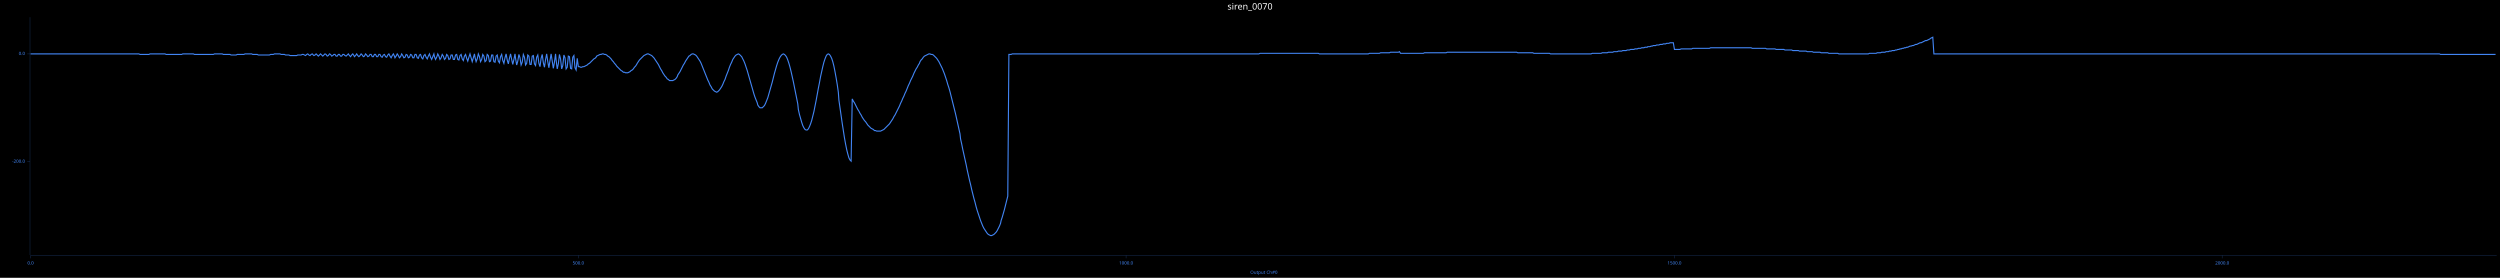
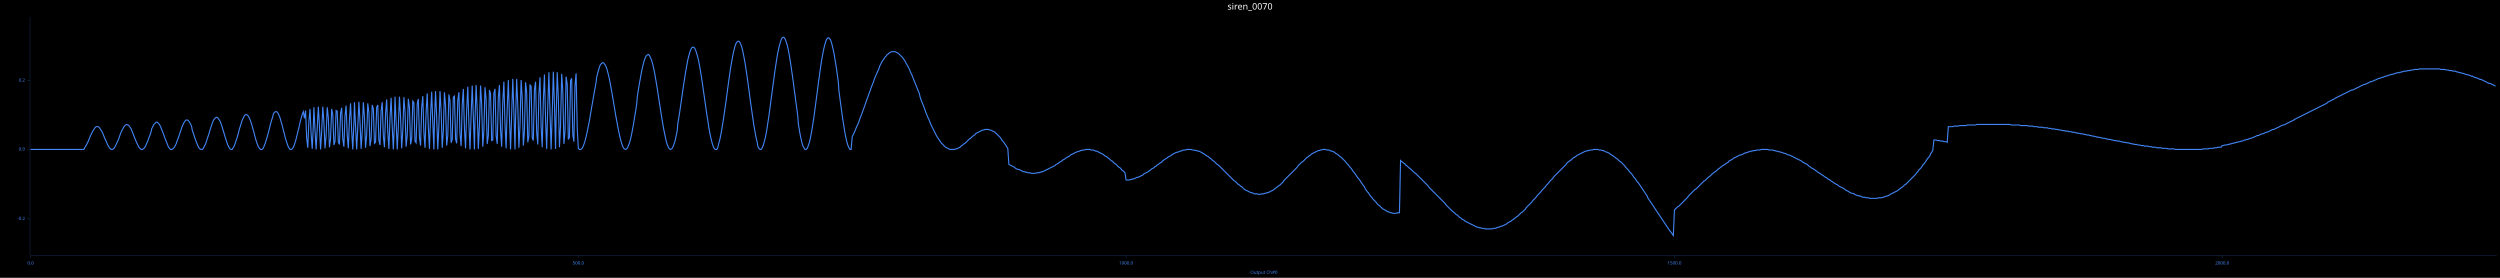
<svg xmlns="http://www.w3.org/2000/svg" width="4500" height="500" viewBox="0 0 4500 500">
  <rect x="0" y="0" width="4500" height="500" opacity="1" fill="#000000" stroke="none" />
  <text x="2250" y="5" dy="0.76em" text-anchor="middle" font-family="sans-serif" font-size="16.129" opacity="1" fill="#FFFFFF">
siren_0070
</text>
  <text x="2275" y="495" dy="-0.5ex" text-anchor="middle" font-family="sans-serif" font-size="8.065" opacity="1" fill="#4285F4">
Output Ch#0
</text>
  <polyline fill="none" opacity="0.3" stroke="#4285F4" stroke-width="1" points="54,31 54,459 " />
-   <text x="45" y="291" dy="0.5ex" text-anchor="end" font-family="sans-serif" font-size="8.065" opacity="1" fill="#4285F4">
- -200.0
+   <text x="45" y="394" dy="0.5ex" text-anchor="end" font-family="sans-serif" font-size="8.065" opacity="1" fill="#4285F4">
+ -0.2
</text>
-   <polyline fill="none" opacity="0.3" stroke="#4285F4" stroke-width="1" points="49,291 54,291 " />
-   <text x="45" y="97" dy="0.5ex" text-anchor="end" font-family="sans-serif" font-size="8.065" opacity="1" fill="#4285F4">
+   <polyline fill="none" opacity="0.3" stroke="#4285F4" stroke-width="1" points="49,394 54,394 " />
+   <text x="45" y="269" dy="0.5ex" text-anchor="end" font-family="sans-serif" font-size="8.065" opacity="1" fill="#4285F4">
0.0
</text>
-   <polyline fill="none" opacity="0.3" stroke="#4285F4" stroke-width="1" points="49,97 54,97 " />
+   <polyline fill="none" opacity="0.3" stroke="#4285F4" stroke-width="1" points="49,269 54,269 " />
+   <text x="45" y="145" dy="0.5ex" text-anchor="end" font-family="sans-serif" font-size="8.065" opacity="1" fill="#4285F4">
+ 0.2
+ </text>
+   <polyline fill="none" opacity="0.3" stroke="#4285F4" stroke-width="1" points="49,145 54,145 " />
  <polyline fill="none" opacity="0.3" stroke="#4285F4" stroke-width="1" points="55,460 4494,460 " />
  <text x="55" y="470" dy="0.76em" text-anchor="middle" font-family="sans-serif" font-size="8.065" opacity="1" fill="#4285F4">
0.0
</text>
  <polyline fill="none" opacity="0.3" stroke="#4285F4" stroke-width="1" points="55,460 55,465 " />
  <text x="1041" y="470" dy="0.76em" text-anchor="middle" font-family="sans-serif" font-size="8.065" opacity="1" fill="#4285F4">
500.0
</text>
  <polyline fill="none" opacity="0.3" stroke="#4285F4" stroke-width="1" points="1041,460 1041,465 " />
  <text x="2027" y="470" dy="0.76em" text-anchor="middle" font-family="sans-serif" font-size="8.065" opacity="1" fill="#4285F4">
1000.0
</text>
  <polyline fill="none" opacity="0.3" stroke="#4285F4" stroke-width="1" points="2027,460 2027,465 " />
  <text x="3014" y="470" dy="0.76em" text-anchor="middle" font-family="sans-serif" font-size="8.065" opacity="1" fill="#4285F4">
1500.0
</text>
  <polyline fill="none" opacity="0.3" stroke="#4285F4" stroke-width="1" points="3014,460 3014,465 " />
  <text x="4000" y="470" dy="0.76em" text-anchor="middle" font-family="sans-serif" font-size="8.065" opacity="1" fill="#4285F4">
2000.0
</text>
  <polyline fill="none" opacity="0.3" stroke="#4285F4" stroke-width="1" points="4000,460 4000,465 " />
-   <polyline fill="none" opacity="1" stroke="#4285F4" stroke-width="2" points="55,97 56,97 58,97 60,97 62,97 64,97 66,97 68,97 70,97 72,97 74,97 76,97 78,97 80,97 82,97 84,97 86,97 88,97 90,97 92,97 94,97 96,97 98,97 100,97 102,97 104,97 106,97 108,97 110,97 112,97 114,97 116,97 118,97 120,97 122,97 124,97 126,97 127,97 129,97 131,97 133,97 135,97 137,97 139,97 141,97 143,97 145,97 147,97 149,97 151,97 153,97 155,97 157,97 159,97 161,97 163,97 165,97 167,97 169,97 171,97 173,97 175,97 177,97 179,97 181,97 183,97 185,97 187,97 189,97 191,97 193,97 195,97 197,97 199,97 200,97 202,97 204,97 206,97 208,97 210,97 212,97 214,97 216,97 218,97 220,97 222,97 224,97 226,97 228,97 230,97 232,97 234,97 236,97 238,97 240,97 242,97 244,97 246,97 248,97 250,97 252,98 254,98 256,98 258,98 260,98 262,98 264,98 266,98 268,98 270,97 272,97 273,97 275,97 277,97 279,97 281,97 283,97 285,97 287,97 289,97 291,97 293,97 295,97 297,97 299,98 301,98 303,98 305,98 307,98 309,98 311,98 313,98 315,98 317,98 319,98 321,98 323,98 325,98 327,98 329,97 331,97 333,97 335,97 337,97 339,97 341,97 343,97 345,97 346,97 348,97 350,98 352,98 354,98 356,98 358,98 360,98 362,98 364,98 366,98 368,98 370,98 372,98 374,98 376,98 378,98 380,98 382,98 384,98 386,97 388,97 390,97 392,97 394,97 396,97 398,97 400,97 402,98 404,98 406,98 408,98 410,98 412,98 414,98 416,99 418,99 419,99 421,99 423,99 425,99 427,98 429,98 431,98 433,98 435,98 437,98 439,98 441,97 443,97 445,97 447,97 449,97 451,97 453,97 455,98 457,98 459,98 461,98 463,98 465,99 467,99 469,99 471,99 473,99 475,99 477,99 479,99 481,99 483,99 485,99 487,98 489,98 491,98 492,98 494,97 496,97 498,97 500,97 502,97 504,97 506,98 508,98 510,98 512,98 514,99 516,99 518,99 520,99 522,100 524,100 526,100 528,100 530,100 532,100 534,100 536,99 538,99 540,99 542,99 544,98 546,98 548,99 550,100 552,98 554,97 556,99 558,100 560,98 562,97 564,99 565,100 567,99 569,97 571,99 573,101 575,99 577,97 579,99 581,101 583,99 585,97 587,98 589,101 591,100 593,97 595,98 597,101 599,100 601,98 603,98 605,101 607,101 609,98 611,98 613,101 615,101 617,98 619,98 621,100 623,101 625,99 627,97 629,100 631,102 633,99 635,97 637,100 638,102 640,100 642,97 644,100 646,102 648,100 650,97 652,99 654,102 656,101 658,97 660,99 662,102 664,101 666,98 668,98 670,102 672,102 674,98 676,98 678,102 680,102 682,98 684,98 686,102 688,103 690,99 692,98 694,102 696,103 698,99 700,97 702,101 704,104 706,100 708,97 710,101 711,104 713,101 715,97 717,100 719,104 721,102 723,97 725,100 727,104 729,103 731,98 733,99 735,104 737,103 739,98 741,99 743,104 745,104 747,98 749,98 751,104 753,105 755,99 757,98 759,104 761,106 763,100 765,98 767,103 769,106 771,101 773,97 775,103 777,107 779,102 781,97 782,102 784,107 786,103 788,97 790,101 792,107 794,104 796,98 798,101 800,107 802,105 804,98 806,100 808,107 810,106 812,99 814,99 816,107 818,107 820,99 822,98 824,107 826,108 828,100 830,98 832,106 834,109 836,101 838,98 840,105 842,110 844,103 846,97 848,104 850,111 852,104 854,97 855,103 857,111 859,106 861,97 863,102 865,111 867,107 869,98 871,101 873,111 875,109 877,98 879,100 881,111 883,110 885,99 887,99 889,111 891,112 893,101 895,99 897,110 899,113 901,102 903,98 905,109 907,114 909,104 911,97 913,108 915,115 917,105 919,97 921,107 923,116 925,107 927,97 928,105 930,117 932,110 934,98 936,104 938,117 940,112 942,98 944,103 946,117 948,114 950,99 952,101 954,116 956,116 958,101 960,100 962,115 964,118 966,103 968,99 970,114 972,120 974,105 976,98 978,113 980,121 982,107 984,97 986,111 988,122 990,109 992,97 994,110 996,123 998,112 1000,97 1001,108 1003,124 1005,115 1007,98 1009,106 1011,124 1013,118 1015,99 1017,104 1019,124 1021,121 1023,101 1025,102 1027,123 1029,124 1031,103 1033,100 1035,122 1037,126 1039,105 1041,120 1043,120 1045,121 1047,121 1049,120 1051,120 1053,119 1055,118 1057,117 1059,115 1061,114 1063,112 1065,110 1067,108 1069,106 1071,105 1073,103 1074,101 1076,100 1078,99 1080,98 1082,98 1084,97 1086,97 1088,98 1090,98 1092,99 1094,101 1096,102 1098,104 1100,106 1102,109 1104,111 1106,114 1108,116 1110,119 1112,121 1114,123 1116,125 1118,127 1120,128 1122,130 1124,130 1126,131 1128,131 1130,131 1132,130 1134,129 1136,127 1138,126 1140,124 1142,121 1144,119 1146,116 1147,114 1149,111 1151,108 1153,106 1155,104 1157,102 1159,100 1161,99 1163,98 1165,97 1167,97 1169,98 1171,99 1173,100 1175,102 1177,104 1179,107 1181,110 1183,113 1185,116 1187,120 1189,124 1191,127 1193,131 1195,134 1197,137 1199,139 1201,142 1203,143 1205,145 1207,145 1209,145 1211,145 1213,144 1215,143 1217,141 1219,138 1220,135 1222,132 1224,129 1226,125 1228,121 1230,117 1232,114 1234,110 1236,107 1238,104 1240,101 1242,100 1244,98 1246,97 1248,97 1250,98 1252,99 1254,101 1256,104 1258,107 1260,110 1262,114 1264,119 1266,124 1268,129 1270,134 1272,139 1274,144 1276,148 1278,153 1280,156 1282,160 1284,162 1286,164 1288,165 1290,166 1292,165 1293,164 1295,162 1297,159 1299,156 1301,152 1303,147 1305,143 1307,137 1309,132 1311,127 1313,121 1315,116 1317,112 1319,107 1321,104 1323,101 1325,99 1327,98 1329,97 1331,98 1333,100 1335,102 1337,106 1339,110 1341,115 1343,121 1345,127 1347,134 1349,141 1351,148 1353,155 1355,162 1357,169 1359,175 1361,180 1363,185 1364,189 1366,192 1368,194 1370,194 1372,194 1374,192 1376,190 1378,186 1380,181 1382,176 1384,169 1386,162 1388,155 1390,148 1392,140 1394,132 1396,125 1398,118 1400,112 1402,107 1404,103 1406,100 1408,98 1410,97 1412,98 1414,100 1416,103 1418,108 1420,114 1422,121 1424,129 1426,138 1428,147 1430,157 1432,167 1434,177 1436,187 1437,197 1439,206 1441,213 1443,220 1445,226 1447,230 1449,233 1451,234 1453,234 1455,232 1457,228 1459,223 1461,217 1463,209 1465,201 1467,191 1469,181 1471,170 1473,159 1475,149 1477,138 1479,129 1481,120 1483,112 1485,106 1487,101 1489,98 1491,97 1493,98 1495,101 1497,105 1499,111 1501,119 1503,129 1505,140 1507,152 1509,166 1510,180 1512,194 1514,208 1516,222 1518,235 1520,248 1522,259 1524,269 1526,277 1528,284 1530,288 1532,290 1534,178 1536,182 1538,185 1540,189 1542,193 1544,197 1546,200 1548,204 1550,207 1552,211 1554,214 1556,217 1558,219 1560,222 1562,225 1564,227 1566,229 1568,231 1570,232 1572,233 1574,235 1576,235 1578,236 1580,236 1582,236 1583,236 1585,236 1587,235 1589,234 1591,233 1593,231 1595,229 1597,227 1599,225 1601,223 1603,220 1605,217 1607,214 1609,210 1611,207 1613,203 1615,199 1617,195 1619,191 1621,186 1623,182 1625,177 1627,173 1629,168 1631,164 1633,159 1635,154 1637,150 1639,145 1641,141 1643,137 1645,132 1647,128 1649,124 1651,121 1653,117 1655,114 1656,111 1658,108 1660,106 1662,103 1664,101 1666,100 1668,99 1670,98 1672,97 1674,97 1676,98 1678,98 1680,99 1682,101 1684,103 1686,105 1688,108 1690,111 1692,115 1694,119 1696,123 1698,128 1700,133 1702,139 1704,145 1706,152 1708,158 1710,165 1712,173 1714,181 1716,189 1718,197 1720,205 1722,214 1724,223 1726,232 1728,241 1729,250 1731,259 1733,269 1735,278 1737,287 1739,296 1741,306 1743,315 1745,324 1747,332 1749,341 1751,349 1753,357 1755,364 1757,372 1759,379 1761,385 1763,391 1765,397 1767,402 1769,407 1771,411 1773,414 1775,417 1777,420 1779,422 1781,423 1783,424 1785,424 1787,423 1789,422 1791,420 1793,418 1795,415 1797,411 1799,407 1801,402 1802,397 1804,391 1806,384 1808,377 1810,369 1812,361 1814,353 1816,98 1818,98 1820,98 1822,97 1824,97 1826,97 1828,97 1830,97 1832,97 1834,97 1836,97 1838,97 1840,97 1842,97 1844,97 1846,97 1848,97 1850,97 1852,97 1854,97 1856,97 1858,97 1860,97 1862,97 1864,97 1866,97 1868,97 1870,97 1872,97 1874,97 1875,97 1877,97 1879,97 1881,97 1883,97 1885,97 1887,97 1889,97 1891,97 1893,97 1895,97 1897,97 1899,97 1901,97 1903,97 1905,97 1907,97 1909,97 1911,97 1913,97 1915,97 1917,97 1919,97 1921,97 1923,97 1925,97 1927,97 1929,97 1931,97 1933,97 1935,97 1937,97 1939,97 1941,97 1943,97 1945,97 1947,97 1948,97 1950,97 1952,97 1954,97 1956,97 1958,97 1960,97 1962,97 1964,97 1966,97 1968,97 1970,97 1972,97 1974,97 1976,97 1978,97 1980,97 1982,97 1984,97 1986,97 1988,97 1990,97 1992,97 1994,97 1996,97 1998,97 2000,97 2002,97 2004,97 2006,97 2008,97 2010,97 2012,97 2014,97 2016,97 2018,97 2019,97 2021,97 2023,97 2025,97 2027,97 2029,97 2031,97 2033,97 2035,97 2037,97 2039,97 2041,97 2043,97 2045,97 2047,97 2049,97 2051,97 2053,97 2055,97 2057,97 2059,97 2061,97 2063,97 2065,97 2067,97 2069,97 2071,97 2073,97 2075,97 2077,97 2079,97 2081,97 2083,97 2085,97 2087,97 2089,97 2091,97 2092,97 2094,97 2096,97 2098,97 2100,97 2102,97 2104,97 2106,97 2108,97 2110,97 2112,97 2114,97 2116,97 2118,97 2120,97 2122,97 2124,97 2126,97 2128,97 2130,97 2132,97 2134,97 2136,97 2138,97 2140,97 2142,97 2144,97 2146,97 2148,97 2150,97 2152,97 2154,97 2156,97 2158,97 2160,97 2162,97 2164,97 2165,97 2167,97 2169,97 2171,97 2173,97 2175,97 2177,97 2179,97 2181,97 2183,97 2185,97 2187,97 2189,97 2191,97 2193,97 2195,97 2197,97 2199,97 2201,97 2203,97 2205,97 2207,97 2209,97 2211,97 2213,97 2215,97 2217,97 2219,97 2221,97 2223,97 2225,97 2227,97 2229,97 2231,97 2233,97 2235,97 2237,97 2238,97 2240,97 2242,97 2244,97 2246,97 2248,97 2250,97 2252,97 2254,97 2256,97 2258,97 2260,97 2262,97 2264,97 2266,97 2268,96 2270,96 2272,96 2274,96 2276,96 2278,96 2280,96 2282,96 2284,96 2286,96 2288,96 2290,96 2292,96 2294,96 2296,96 2298,96 2300,96 2302,96 2304,96 2306,96 2308,96 2310,96 2311,96 2313,96 2315,96 2317,96 2319,96 2321,96 2323,96 2325,96 2327,96 2329,96 2331,96 2333,96 2335,96 2337,96 2339,96 2341,96 2343,96 2345,96 2347,96 2349,96 2351,96 2353,96 2355,96 2357,96 2359,96 2361,96 2363,96 2365,96 2367,96 2369,96 2371,96 2373,96 2375,97 2377,97 2379,97 2381,97 2383,97 2384,97 2386,97 2388,97 2390,97 2392,97 2394,97 2396,97 2398,97 2400,97 2402,97 2404,97 2406,97 2408,97 2410,97 2412,97 2414,97 2416,97 2418,97 2420,97 2422,97 2424,97 2426,97 2428,97 2430,97 2432,97 2434,97 2436,97 2438,97 2440,97 2442,97 2444,97 2446,97 2448,97 2450,97 2452,97 2454,97 2456,97 2457,97 2459,97 2461,97 2463,97 2465,96 2467,96 2469,96 2471,96 2473,96 2475,96 2477,96 2479,96 2481,96 2483,96 2485,95 2487,95 2489,95 2491,95 2493,95 2495,95 2497,95 2499,95 2501,95 2503,94 2505,94 2507,94 2509,94 2511,94 2513,94 2515,94 2517,94 2519,93 2521,96 2523,96 2525,96 2527,96 2529,96 2530,96 2532,96 2534,96 2536,96 2538,96 2540,96 2542,96 2544,96 2546,96 2548,96 2550,96 2552,96 2554,96 2556,96 2558,96 2560,96 2562,96 2564,95 2566,95 2568,95 2570,95 2572,95 2574,95 2576,95 2578,95 2580,95 2582,95 2584,95 2586,95 2588,95 2590,95 2592,95 2594,95 2596,95 2598,95 2600,95 2602,95 2603,95 2605,94 2607,94 2609,94 2611,94 2613,94 2615,94 2617,94 2619,94 2621,94 2623,94 2625,94 2627,94 2629,94 2631,94 2633,94 2635,94 2637,94 2639,94 2641,94 2643,94 2645,94 2647,94 2649,94 2651,94 2653,94 2655,94 2657,94 2659,94 2661,94 2663,94 2665,94 2667,94 2669,94 2671,94 2673,94 2674,94 2676,94 2678,94 2680,94 2682,94 2684,94 2686,94 2688,94 2690,94 2692,94 2694,94 2696,94 2698,94 2700,94 2702,94 2704,94 2706,94 2708,94 2710,94 2712,94 2714,94 2716,94 2718,94 2720,94 2722,94 2724,94 2726,94 2728,94 2730,94 2732,95 2734,95 2736,95 2738,95 2740,95 2742,95 2744,95 2746,95 2747,95 2749,95 2751,95 2753,95 2755,95 2757,95 2759,95 2761,96 2763,96 2765,96 2767,96 2769,96 2771,96 2773,96 2775,96 2777,96 2779,96 2781,96 2783,96 2785,96 2787,96 2789,96 2791,97 2793,97 2795,97 2797,97 2799,97 2801,97 2803,97 2805,97 2807,97 2809,97 2811,97 2813,97 2815,97 2817,97 2819,97 2820,97 2822,97 2824,97 2826,97 2828,97 2830,97 2832,97 2834,97 2836,97 2838,97 2840,97 2842,97 2844,97 2846,97 2848,97 2850,97 2852,97 2854,97 2856,97 2858,97 2860,97 2862,97 2864,97 2866,96 2868,96 2870,96 2872,96 2874,96 2876,96 2878,96 2880,96 2882,96 2884,95 2886,95 2888,95 2890,95 2892,95 2893,95 2895,94 2897,94 2899,94 2901,94 2903,94 2905,93 2907,93 2909,93 2911,93 2913,92 2915,92 2917,92 2919,92 2921,91 2923,91 2925,91 2927,91 2929,90 2931,90 2933,90 2935,89 2937,89 2939,89 2941,89 2943,88 2945,88 2947,88 2949,87 2951,87 2953,87 2955,86 2957,86 2959,86 2961,85 2963,85 2965,85 2966,84 2968,84 2970,84 2972,83 2974,83 2976,82 2978,82 2980,82 2982,81 2984,81 2986,81 2988,80 2990,80 2992,80 2994,79 2996,79 2998,79 3000,78 3002,78 3004,78 3006,77 3008,77 3010,77 3012,77 3014,89 3016,89 3018,89 3020,89 3022,89 3024,89 3026,88 3028,88 3030,88 3032,88 3034,88 3036,88 3038,88 3039,88 3041,88 3043,88 3045,88 3047,87 3049,87 3051,87 3053,87 3055,87 3057,87 3059,87 3061,87 3063,87 3065,87 3067,87 3069,87 3071,87 3073,87 3075,87 3077,87 3079,86 3081,86 3083,86 3085,86 3087,86 3089,86 3091,86 3093,86 3095,86 3097,86 3099,86 3101,86 3103,86 3105,86 3107,86 3109,86 3111,86 3112,86 3114,86 3116,86 3118,86 3120,86 3122,86 3124,86 3126,86 3128,86 3130,86 3132,86 3134,86 3136,86 3138,86 3140,86 3142,86 3144,86 3146,86 3148,86 3150,86 3152,86 3154,87 3156,87 3158,87 3160,87 3162,87 3164,87 3166,87 3168,87 3170,87 3172,87 3174,87 3176,87 3178,87 3180,88 3182,88 3184,88 3185,88 3187,88 3189,88 3191,88 3193,88 3195,88 3197,89 3199,89 3201,89 3203,89 3205,89 3207,89 3209,89 3211,89 3213,90 3215,90 3217,90 3219,90 3221,90 3223,90 3225,90 3227,91 3229,91 3231,91 3233,91 3235,91 3237,91 3239,92 3241,92 3243,92 3245,92 3247,92 3249,92 3251,92 3253,93 3255,93 3256,93 3258,93 3260,93 3262,93 3264,94 3266,94 3268,94 3270,94 3272,94 3274,94 3276,94 3278,95 3280,95 3282,95 3284,95 3286,95 3288,95 3290,95 3292,96 3294,96 3296,96 3298,96 3300,96 3302,96 3304,96 3306,96 3308,96 3310,97 3312,97 3314,97 3316,97 3318,97 3320,97 3322,97 3324,97 3326,97 3328,97 3329,97 3331,97 3333,97 3335,97 3337,97 3339,97 3341,97 3343,97 3345,97 3347,97 3349,97 3351,97 3353,97 3355,97 3357,97 3359,97 3361,97 3363,97 3365,96 3367,96 3369,96 3371,96 3373,96 3375,96 3377,96 3379,95 3381,95 3383,95 3385,95 3387,94 3389,94 3391,94 3393,94 3395,93 3397,93 3399,93 3401,92 3402,92 3404,92 3406,91 3408,91 3410,91 3412,90 3414,90 3416,89 3418,89 3420,88 3422,88 3424,87 3426,87 3428,86 3430,86 3432,85 3434,85 3436,84 3438,83 3440,83 3442,82 3444,82 3446,81 3448,80 3450,80 3452,79 3454,78 3456,77 3458,77 3460,76 3462,75 3464,74 3466,73 3468,73 3470,72 3472,71 3474,70 3475,69 3477,68 3479,67 3481,97 3483,97 3485,97 3487,97 3489,97 3491,97 3493,97 3495,97 3497,97 3499,97 3501,97 3503,97 3505,97 3507,97 3509,97 3511,97 3513,97 3515,97 3517,97 3519,97 3521,97 3523,97 3525,97 3527,97 3529,97 3531,97 3533,97 3535,97 3537,97 3539,97 3541,97 3543,97 3545,97 3547,97 3548,97 3550,97 3552,97 3554,97 3556,97 3558,97 3560,97 3562,97 3564,97 3566,97 3568,97 3570,97 3572,97 3574,97 3576,97 3578,97 3580,97 3582,97 3584,97 3586,97 3588,97 3590,97 3592,97 3594,97 3596,97 3598,97 3600,97 3602,97 3604,97 3606,97 3608,97 3610,97 3612,97 3614,97 3616,97 3618,97 3620,97 3621,97 3623,97 3625,97 3627,97 3629,97 3631,97 3633,97 3635,97 3637,97 3639,97 3641,97 3643,97 3645,97 3647,97 3649,97 3651,97 3653,97 3655,97 3657,97 3659,97 3661,97 3663,97 3665,97 3667,97 3669,97 3671,97 3673,97 3675,97 3677,97 3679,97 3681,97 3683,97 3685,97 3687,97 3689,97 3691,97 3693,97 3694,97 3696,97 3698,97 3700,97 3702,97 3704,97 3706,97 3708,97 3710,97 3712,97 3714,97 3716,97 3718,97 3720,97 3722,97 3724,97 3726,97 3728,97 3730,97 3732,97 3734,97 3736,97 3738,97 3740,97 3742,97 3744,97 3746,97 3748,97 3750,97 3752,97 3754,97 3756,97 3758,97 3760,97 3762,97 3764,97 3766,97 3767,97 3769,97 3771,97 3773,97 3775,97 3777,97 3779,97 3781,97 3783,97 3785,97 3787,97 3789,97 3791,97 3793,97 3795,97 3797,97 3799,97 3801,97 3803,97 3805,97 3807,97 3809,97 3811,97 3813,97 3815,97 3817,97 3819,97 3821,97 3823,97 3825,97 3827,97 3829,97 3831,97 3833,97 3835,97 3837,97 3839,97 3840,97 3842,97 3844,97 3846,97 3848,97 3850,97 3852,97 3854,97 3856,97 3858,97 3860,97 3862,97 3864,97 3866,97 3868,97 3870,97 3872,97 3874,97 3876,97 3878,97 3880,97 3882,97 3884,97 3886,97 3888,97 3890,97 3892,97 3894,97 3896,97 3898,97 3900,97 3902,97 3904,97 3906,97 3908,97 3910,97 3911,97 3913,97 3915,97 3917,97 3919,97 3921,97 3923,97 3925,97 3927,97 3929,97 3931,97 3933,97 3935,97 3937,97 3939,97 3941,97 3943,97 3945,97 3947,97 3949,97 3951,97 3953,97 3955,97 3957,97 3959,97 3961,97 3963,97 3965,97 3967,97 3969,97 3971,97 3973,97 3975,97 3977,97 3979,97 3981,97 3983,97 3984,97 3986,97 3988,97 3990,97 3992,97 3994,97 3996,97 3998,97 4000,97 4002,97 4004,97 4006,97 4008,97 4010,97 4012,97 4014,97 4016,97 4018,97 4020,97 4022,97 4024,97 4026,97 4028,97 4030,97 4032,97 4034,97 4036,97 4038,97 4040,97 4042,97 4044,97 4046,97 4048,97 4050,97 4052,97 4054,97 4056,97 4057,97 4059,97 4061,97 4063,97 4065,97 4067,97 4069,97 4071,97 4073,97 4075,97 4077,97 4079,97 4081,97 4083,97 4085,97 4087,97 4089,97 4091,97 4093,97 4095,97 4097,97 4099,97 4101,97 4103,97 4105,97 4107,97 4109,97 4111,97 4113,97 4115,97 4117,97 4119,97 4121,97 4123,97 4125,97 4127,97 4129,97 4130,97 4132,97 4134,97 4136,97 4138,97 4140,97 4142,97 4144,97 4146,97 4148,97 4150,97 4152,97 4154,97 4156,97 4158,97 4160,97 4162,97 4164,97 4166,97 4168,97 4170,97 4172,97 4174,97 4176,97 4178,97 4180,97 4182,97 4184,97 4186,97 4188,97 4190,97 4192,97 4194,97 4196,97 4198,97 4200,97 4202,97 4203,97 4205,97 4207,97 4209,97 4211,97 4213,97 4215,97 4217,97 4219,97 4221,97 4223,97 4225,97 4227,97 4229,97 4231,97 4233,97 4235,97 4237,97 4239,97 4241,97 4243,97 4245,97 4247,97 4249,97 4251,97 4253,97 4255,97 4257,97 4259,97 4261,97 4263,97 4265,97 4267,97 4269,97 4271,97 4273,97 4275,97 4276,97 4278,97 4280,97 4282,97 4284,97 4286,97 4288,97 4290,97 4292,97 4294,97 4296,97 4298,97 4300,97 4302,97 4304,97 4306,97 4308,97 4310,97 4312,97 4314,97 4316,97 4318,97 4320,97 4322,97 4324,97 4326,97 4328,97 4330,97 4332,97 4334,97 4336,97 4338,97 4340,97 4342,97 4344,97 4346,97 4348,97 4349,97 4351,97 4353,97 4355,97 4357,97 4359,97 4361,97 4363,97 4365,97 4367,97 4369,97 4371,97 4373,97 4375,97 4377,97 4379,97 4381,97 4383,97 4385,97 4387,97 4389,97 4391,97 4393,98 4395,98 4397,98 4399,98 4401,98 4403,98 4405,98 4407,98 4409,98 4411,98 4413,98 4415,98 4417,98 4419,98 4421,98 4422,98 4424,98 4426,98 4428,98 4430,98 4432,98 4434,98 4436,98 4438,98 4440,98 4442,98 4444,98 4446,98 4448,98 4450,98 4452,98 4454,98 4456,98 4458,98 4460,98 4462,98 4464,98 4466,98 4468,98 4470,98 4472,98 4474,98 4476,98 4478,98 4480,98 4482,98 4484,98 4486,98 4488,98 4490,98 4492,98 " />
+   <polyline fill="none" opacity="1" stroke="#4285F4" stroke-width="2" points="55,269 56,269 58,269 60,269 62,269 64,269 66,269 68,269 70,269 72,269 74,269 76,269 78,269 80,269 82,269 84,269 86,269 88,269 90,269 92,269 94,269 96,269 98,269 100,269 102,269 104,269 106,269 108,269 110,269 112,269 114,269 116,269 118,269 120,269 122,269 124,269 126,269 127,269 129,269 131,269 133,269 135,269 137,269 139,269 141,269 143,269 145,269 147,269 149,269 151,269 153,265 155,262 157,258 159,254 161,249 163,244 165,240 167,236 169,233 171,230 173,228 175,228 177,228 179,230 181,233 183,236 185,240 187,245 189,250 191,254 193,259 195,263 197,266 199,268 200,269 202,269 204,268 206,266 208,262 210,258 212,254 214,249 216,243 218,238 220,234 222,230 224,227 226,225 228,224 230,225 232,226 234,229 236,232 238,237 240,242 242,247 244,252 246,257 248,261 250,265 252,267 254,269 256,269 258,268 260,266 262,263 264,258 266,254 268,248 270,243 272,237 273,232 275,228 277,224 279,222 281,220 283,220 285,222 287,224 289,228 291,233 293,238 295,243 297,249 299,254 301,259 303,264 305,267 307,269 309,269 311,268 313,266 315,263 317,259 319,253 321,248 323,242 325,236 327,230 329,225 331,221 333,218 335,216 337,216 339,217 341,220 343,223 345,228 346,234 348,240 350,246 352,252 354,257 356,262 358,266 360,268 362,269 364,269 366,267 368,263 370,259 372,253 374,247 376,241 378,234 380,228 382,222 384,217 386,214 388,212 390,211 392,212 394,215 396,218 398,223 400,229 402,236 404,242 406,249 408,255 410,261 412,265 414,268 416,269 418,269 419,267 421,264 423,259 425,253 427,247 429,240 431,232 433,226 435,219 437,214 439,210 441,207 443,206 445,207 447,209 449,213 451,218 453,224 455,231 457,238 459,246 461,253 463,259 465,264 467,267 469,269 471,269 473,268 475,264 477,259 479,253 481,246 483,239 485,231 487,223 489,216 491,210 492,205 494,202 496,201 498,201 500,203 502,207 504,212 506,219 508,226 510,234 512,242 514,250 516,256 518,262 520,266 522,269 524,269 526,268 528,265 530,260 532,254 534,246 536,238 538,230 540,221 542,213 544,206 546,201 548,213 550,199 552,248 554,266 556,219 558,196 560,241 562,268 564,225 565,193 567,234 569,269 571,231 573,192 575,227 577,269 579,237 581,192 583,220 585,267 587,244 589,193 591,212 593,265 595,250 597,196 599,206 601,261 603,255 605,199 607,200 609,256 611,260 613,204 615,194 617,250 619,264 621,209 623,190 625,243 627,267 629,216 631,186 633,235 635,269 637,222 638,184 640,227 642,269 644,229 646,183 648,219 650,268 652,236 654,184 656,211 658,266 660,243 662,186 664,203 666,263 668,250 670,189 672,196 674,258 676,256 678,193 680,189 682,252 684,261 686,199 688,184 690,245 692,265 694,205 696,179 698,237 700,268 702,212 704,176 706,228 708,269 710,220 711,174 713,219 715,269 717,228 719,174 721,210 723,267 725,236 727,175 729,201 731,264 733,243 735,178 737,193 739,260 741,250 743,182 745,185 747,254 749,257 751,187 753,178 755,247 757,262 759,194 761,173 763,239 765,266 767,201 769,168 771,230 773,268 775,209 777,165 779,220 781,269 782,218 784,164 786,210 788,269 790,227 792,164 794,200 796,266 798,235 800,166 802,191 804,262 806,244 808,170 810,182 812,257 814,251 816,175 818,173 820,250 822,258 824,181 826,166 828,241 830,263 832,189 834,160 836,232 838,267 840,198 842,156 844,222 846,269 848,207 850,154 852,211 854,269 855,216 857,153 859,200 861,268 863,226 865,154 867,189 869,264 871,235 873,157 875,179 877,259 879,244 881,162 883,169 885,253 887,252 889,168 891,160 893,244 895,259 897,175 899,153 901,235 903,264 905,184 907,147 909,224 911,267 913,194 915,144 917,212 919,269 921,205 923,142 925,201 927,269 928,215 930,142 932,189 934,266 936,226 938,144 940,177 942,262 944,236 946,148 948,166 950,256 952,245 954,153 956,155 958,248 960,253 962,161 964,147 966,238 968,260 970,170 972,139 974,227 976,265 978,180 980,134 982,215 984,268 986,191 988,130 990,202 992,269 994,203 996,129 998,189 1000,268 1001,214 1003,130 1005,176 1007,265 1009,226 1011,133 1013,163 1015,259 1017,237 1019,138 1021,152 1023,251 1025,247 1027,145 1029,141 1031,242 1033,255 1035,154 1037,132 1039,231 1041,267 1043,269 1045,269 1047,268 1049,265 1051,260 1053,254 1055,246 1057,237 1059,227 1061,217 1063,205 1065,193 1067,182 1069,170 1071,159 1073,148 1074,139 1076,131 1078,124 1080,118 1082,115 1084,113 1086,113 1088,115 1090,118 1092,123 1094,130 1096,138 1098,148 1100,159 1102,170 1104,182 1106,194 1108,206 1110,217 1112,228 1114,238 1116,247 1118,255 1120,261 1122,266 1124,268 1126,269 1128,268 1130,265 1132,260 1134,254 1136,246 1138,236 1140,225 1142,213 1144,201 1146,188 1147,175 1149,162 1151,150 1153,139 1155,128 1157,119 1159,111 1161,105 1163,101 1165,99 1167,98 1169,100 1171,104 1173,109 1175,116 1177,125 1179,135 1181,147 1183,159 1185,172 1187,185 1189,198 1191,211 1193,223 1195,234 1197,244 1199,253 1201,260 1203,265 1205,268 1207,269 1209,268 1211,265 1213,260 1215,254 1217,245 1219,235 1220,223 1222,211 1224,198 1226,184 1228,170 1230,156 1232,143 1234,130 1236,119 1238,108 1240,100 1242,93 1244,88 1246,85 1248,85 1250,86 1252,90 1254,96 1256,103 1258,112 1260,123 1262,135 1264,148 1266,162 1268,176 1270,190 1272,204 1274,217 1276,230 1278,241 1280,250 1282,258 1284,264 1286,268 1288,269 1290,269 1292,266 1293,261 1295,254 1297,245 1299,234 1301,222 1303,209 1305,195 1307,181 1309,166 1311,151 1313,137 1315,123 1317,111 1319,100 1321,91 1323,83 1325,78 1327,75 1329,74 1331,75 1333,79 1335,84 1337,92 1339,102 1341,113 1343,126 1345,139 1347,154 1349,169 1351,184 1353,198 1355,212 1357,226 1359,237 1361,248 1363,256 1364,263 1366,267 1368,269 1370,269 1372,266 1374,261 1376,254 1378,246 1380,235 1382,222 1384,209 1386,194 1388,179 1390,164 1392,149 1394,134 1396,120 1398,107 1400,95 1402,86 1404,78 1406,72 1408,68 1410,67 1412,68 1414,72 1416,78 1418,85 1420,95 1422,107 1424,120 1426,134 1428,148 1430,164 1432,179 1434,194 1436,209 1437,223 1439,235 1441,246 1443,255 1445,262 1447,266 1449,269 1451,269 1453,267 1455,262 1457,256 1459,247 1461,236 1463,224 1465,211 1467,196 1469,181 1471,166 1473,150 1475,136 1477,121 1479,108 1481,97 1483,87 1485,79 1487,73 1489,69 1491,68 1493,69 1495,72 1497,78 1499,86 1501,95 1503,107 1505,119 1507,133 1509,148 1510,163 1512,178 1514,193 1516,208 1518,221 1520,234 1522,245 1524,254 1526,261 1528,266 1530,269 1532,269 1534,246 1536,242 1538,238 1540,233 1542,228 1544,224 1546,219 1548,213 1550,208 1552,203 1554,197 1556,192 1558,186 1560,180 1562,175 1564,169 1566,164 1568,158 1570,153 1572,148 1574,142 1576,137 1578,133 1580,128 1582,124 1583,120 1585,116 1587,112 1589,109 1591,106 1593,103 1595,101 1597,98 1599,97 1601,95 1603,94 1605,93 1607,93 1609,93 1611,93 1613,94 1615,95 1617,96 1619,98 1621,100 1623,102 1625,104 1627,107 1629,110 1631,114 1633,117 1635,121 1637,125 1639,130 1641,134 1643,139 1645,144 1647,149 1649,154 1651,159 1653,164 1655,169 1656,174 1658,180 1660,185 1662,190 1664,195 1666,201 1668,206 1670,211 1672,215 1674,220 1676,225 1678,229 1680,233 1682,237 1684,241 1686,245 1688,248 1690,251 1692,254 1694,257 1696,259 1698,261 1700,263 1702,265 1704,266 1706,267 1708,268 1710,269 1712,269 1714,269 1716,269 1718,269 1720,268 1722,268 1724,267 1726,266 1728,265 1729,264 1731,262 1733,261 1735,259 1737,258 1739,256 1741,254 1743,252 1745,250 1747,249 1749,247 1751,245 1753,244 1755,242 1757,240 1759,239 1761,238 1763,237 1765,236 1767,235 1769,234 1771,234 1773,233 1775,233 1777,233 1779,233 1781,234 1783,234 1785,235 1787,236 1789,237 1791,238 1793,240 1795,242 1797,244 1799,246 1801,248 1802,250 1804,253 1806,255 1808,258 1810,261 1812,264 1814,267 1816,296 1818,297 1820,298 1822,299 1824,300 1826,301 1828,303 1830,304 1832,305 1834,305 1836,306 1838,307 1840,308 1842,309 1844,309 1846,310 1848,310 1850,311 1852,311 1854,311 1856,312 1858,312 1860,312 1862,312 1864,312 1866,311 1868,311 1870,311 1872,310 1874,310 1875,309 1877,309 1879,308 1881,307 1883,306 1885,305 1887,304 1889,303 1891,302 1893,301 1895,300 1897,299 1899,298 1901,296 1903,295 1905,294 1907,292 1909,291 1911,290 1913,288 1915,287 1917,286 1919,284 1921,283 1923,282 1925,281 1927,279 1929,278 1931,277 1933,276 1935,275 1937,274 1939,273 1941,273 1943,272 1945,271 1947,271 1948,270 1950,270 1952,270 1954,269 1956,269 1958,269 1960,269 1962,269 1964,270 1966,270 1968,270 1970,271 1972,272 1974,272 1976,273 1978,274 1980,275 1982,276 1984,277 1986,278 1988,280 1990,281 1992,282 1994,284 1996,285 1998,287 2000,289 2002,290 2004,292 2006,294 2008,295 2010,297 2012,299 2014,301 2016,302 2018,304 2019,306 2021,307 2023,309 2025,311 2027,324 2029,324 2031,324 2033,324 2035,323 2037,323 2039,322 2041,322 2043,321 2045,320 2047,319 2049,319 2051,318 2053,317 2055,316 2057,315 2059,313 2061,312 2063,311 2065,310 2067,309 2069,307 2071,306 2073,304 2075,303 2077,302 2079,300 2081,299 2083,297 2085,296 2087,294 2089,293 2091,292 2092,290 2094,289 2096,287 2098,286 2100,285 2102,283 2104,282 2106,281 2108,280 2110,278 2112,277 2114,276 2116,275 2118,274 2120,274 2122,273 2124,272 2126,272 2128,271 2130,270 2132,270 2134,270 2136,269 2138,269 2140,269 2142,269 2144,269 2146,270 2148,270 2150,270 2152,271 2154,271 2156,272 2158,272 2160,273 2162,274 2164,275 2165,276 2167,277 2169,278 2171,280 2173,281 2175,282 2177,284 2179,285 2181,287 2183,289 2185,290 2187,292 2189,294 2191,296 2193,297 2195,299 2197,301 2199,303 2201,305 2203,307 2205,309 2207,311 2209,313 2211,315 2213,317 2215,319 2217,321 2219,323 2221,325 2223,326 2225,328 2227,330 2229,332 2231,333 2233,335 2235,336 2237,338 2238,339 2240,341 2242,342 2244,343 2246,344 2248,345 2250,346 2252,347 2254,347 2256,348 2258,349 2260,349 2262,349 2264,349 2266,350 2268,350 2270,349 2272,349 2274,349 2276,348 2278,348 2280,347 2282,347 2284,346 2286,345 2288,344 2290,343 2292,342 2294,340 2296,339 2298,337 2300,336 2302,334 2304,333 2306,331 2308,329 2310,327 2311,325 2313,323 2315,321 2317,319 2319,317 2321,315 2323,313 2325,311 2327,309 2329,307 2331,305 2333,303 2335,301 2337,298 2339,296 2341,294 2343,292 2345,291 2347,289 2349,287 2351,285 2353,283 2355,282 2357,280 2359,279 2361,277 2363,276 2365,275 2367,274 2369,273 2371,272 2373,271 2375,271 2377,270 2379,270 2381,269 2383,269 2384,269 2386,269 2388,270 2390,270 2392,270 2394,271 2396,272 2398,272 2400,273 2402,274 2404,276 2406,277 2408,278 2410,280 2412,282 2414,283 2416,285 2418,287 2420,289 2422,291 2424,294 2426,296 2428,298 2430,301 2432,303 2434,306 2436,309 2438,311 2440,314 2442,317 2444,320 2446,322 2448,325 2450,328 2452,331 2454,334 2456,336 2457,339 2459,342 2461,345 2463,347 2465,350 2467,353 2469,355 2471,358 2473,360 2475,362 2477,364 2479,367 2481,369 2483,370 2485,372 2487,374 2489,376 2491,377 2493,378 2495,379 2497,381 2499,381 2501,382 2503,383 2505,383 2507,384 2509,384 2511,384 2513,384 2515,383 2517,383 2519,383 2521,289 2523,291 2525,292 2527,294 2529,295 2530,297 2532,298 2534,300 2536,302 2538,303 2540,305 2542,307 2544,309 2546,311 2548,312 2550,314 2552,316 2554,318 2556,320 2558,322 2560,324 2562,326 2564,328 2566,330 2568,332 2570,334 2572,337 2574,339 2576,341 2578,343 2580,345 2582,347 2584,349 2586,351 2588,353 2590,355 2592,357 2594,359 2596,361 2598,363 2600,365 2602,367 2603,369 2605,371 2607,373 2609,375 2611,377 2613,379 2615,381 2617,382 2619,384 2621,386 2623,387 2625,389 2627,391 2629,392 2631,394 2633,395 2635,396 2637,398 2639,399 2641,400 2643,401 2645,402 2647,403 2649,404 2651,405 2653,406 2655,407 2657,408 2659,409 2661,409 2663,410 2665,410 2667,411 2669,411 2671,411 2673,412 2674,412 2676,412 2678,412 2680,412 2682,412 2684,412 2686,412 2688,411 2690,411 2692,411 2694,410 2696,409 2698,409 2700,408 2702,407 2704,407 2706,406 2708,405 2710,404 2712,403 2714,401 2716,400 2718,399 2720,398 2722,396 2724,395 2726,393 2728,392 2730,390 2732,389 2734,387 2736,385 2738,383 2740,382 2742,380 2744,378 2746,376 2747,374 2749,372 2751,370 2753,368 2755,366 2757,364 2759,361 2761,359 2763,357 2765,355 2767,352 2769,350 2771,348 2773,346 2775,343 2777,341 2779,339 2781,337 2783,334 2785,332 2787,330 2789,327 2791,325 2793,323 2795,321 2797,318 2799,316 2801,314 2803,312 2805,310 2807,308 2809,306 2811,304 2813,302 2815,300 2817,298 2819,296 2820,294 2822,292 2824,291 2826,289 2828,288 2830,286 2832,284 2834,283 2836,282 2838,280 2840,279 2842,278 2844,277 2846,276 2848,275 2850,274 2852,273 2854,272 2856,272 2858,271 2860,271 2862,270 2864,270 2866,270 2868,269 2870,269 2872,269 2874,269 2876,269 2878,270 2880,270 2882,270 2884,271 2886,271 2888,272 2890,273 2892,274 2893,274 2895,275 2897,276 2899,278 2901,279 2903,280 2905,282 2907,283 2909,285 2911,286 2913,288 2915,290 2917,291 2919,293 2921,295 2923,297 2925,299 2927,302 2929,304 2931,306 2933,309 2935,311 2937,313 2939,316 2941,319 2943,321 2945,324 2947,327 2949,329 2951,332 2953,335 2955,338 2957,341 2959,344 2961,347 2963,350 2965,353 2966,356 2968,359 2970,362 2972,365 2974,368 2976,371 2978,374 2980,377 2982,380 2984,383 2986,386 2988,389 2990,392 2992,395 2994,398 2996,401 2998,404 3000,407 3002,410 3004,413 3006,416 3008,418 3010,421 3012,424 3014,378 3016,376 3018,374 3020,372 3022,371 3024,369 3026,367 3028,365 3030,363 3032,361 3034,359 3036,357 3038,355 3039,353 3041,351 3043,349 3045,347 3047,345 3049,343 3051,341 3053,340 3055,338 3057,336 3059,334 3061,332 3063,330 3065,328 3067,326 3069,325 3071,323 3073,321 3075,319 3077,318 3079,316 3081,314 3083,312 3085,311 3087,309 3089,308 3091,306 3093,304 3095,303 3097,301 3099,300 3101,298 3103,297 3105,296 3107,294 3109,293 3111,292 3112,290 3114,289 3116,288 3118,287 3120,285 3122,284 3124,283 3126,282 3128,281 3130,280 3132,279 3134,279 3136,278 3138,277 3140,276 3142,275 3144,275 3146,274 3148,273 3150,273 3152,272 3154,272 3156,271 3158,271 3160,271 3162,270 3164,270 3166,270 3168,270 3170,269 3172,269 3174,269 3176,269 3178,269 3180,269 3182,269 3184,270 3185,270 3187,270 3189,270 3191,270 3193,271 3195,271 3197,272 3199,272 3201,273 3203,273 3205,274 3207,274 3209,275 3211,276 3213,276 3215,277 3217,278 3219,279 3221,279 3223,280 3225,281 3227,282 3229,283 3231,284 3233,285 3235,286 3237,287 3239,288 3241,289 3243,290 3245,292 3247,293 3249,294 3251,295 3253,296 3255,298 3256,299 3258,300 3260,302 3262,303 3264,304 3266,305 3268,307 3270,308 3272,310 3274,311 3276,312 3278,314 3280,315 3282,316 3284,318 3286,319 3288,320 3290,322 3292,323 3294,324 3296,326 3298,327 3300,328 3302,330 3304,331 3306,332 3308,333 3310,335 3312,336 3314,337 3316,338 3318,339 3320,340 3322,342 3324,343 3326,344 3328,345 3329,346 3331,347 3333,348 3335,348 3337,349 3339,350 3341,351 3343,352 3345,352 3347,353 3349,353 3351,354 3353,355 3355,355 3357,355 3359,356 3361,356 3363,356 3365,357 3367,357 3369,357 3371,357 3373,357 3375,357 3377,357 3379,357 3381,356 3383,356 3385,356 3387,356 3389,355 3391,355 3393,354 3395,353 3397,353 3399,352 3401,351 3402,350 3404,349 3406,348 3408,347 3410,346 3412,345 3414,344 3416,343 3418,341 3420,340 3422,338 3424,337 3426,335 3428,333 3430,332 3432,330 3434,328 3436,326 3438,324 3440,322 3442,320 3444,318 3446,316 3448,314 3450,311 3452,309 3454,306 3456,304 3458,302 3460,299 3462,296 3464,294 3466,291 3468,288 3470,285 3472,283 3474,280 3475,277 3477,274 3479,271 3481,252 3483,252 3485,252 3487,253 3489,253 3491,253 3493,254 3495,254 3497,254 3499,255 3501,255 3503,255 3505,256 3507,228 3509,228 3511,228 3513,228 3515,228 3517,227 3519,227 3521,227 3523,227 3525,227 3527,226 3529,226 3531,226 3533,226 3535,226 3537,226 3539,226 3541,225 3543,225 3545,225 3547,225 3548,225 3550,225 3552,225 3554,225 3556,225 3558,224 3560,224 3562,224 3564,224 3566,224 3568,224 3570,224 3572,224 3574,224 3576,224 3578,224 3580,224 3582,224 3584,224 3586,224 3588,224 3590,224 3592,224 3594,224 3596,224 3598,224 3600,224 3602,224 3604,224 3606,224 3608,224 3610,224 3612,224 3614,224 3616,224 3618,224 3620,225 3621,225 3623,225 3625,225 3627,225 3629,225 3631,225 3633,225 3635,225 3637,226 3639,226 3641,226 3643,226 3645,226 3647,226 3649,226 3651,227 3653,227 3655,227 3657,227 3659,227 3661,228 3663,228 3665,228 3667,228 3669,229 3671,229 3673,229 3675,229 3677,229 3679,230 3681,230 3683,230 3685,230 3687,231 3689,231 3691,231 3693,232 3694,232 3696,232 3698,232 3700,233 3702,233 3704,233 3706,234 3708,234 3710,234 3712,235 3714,235 3716,235 3718,236 3720,236 3722,236 3724,237 3726,237 3728,237 3730,238 3732,238 3734,238 3736,239 3738,239 3740,240 3742,240 3744,240 3746,241 3748,241 3750,241 3752,242 3754,242 3756,243 3758,243 3760,243 3762,244 3764,244 3766,245 3767,245 3769,245 3771,246 3773,246 3775,247 3777,247 3779,247 3781,248 3783,248 3785,249 3787,249 3789,249 3791,250 3793,250 3795,251 3797,251 3799,251 3801,252 3803,252 3805,253 3807,253 3809,253 3811,254 3813,254 3815,254 3817,255 3819,255 3821,256 3823,256 3825,256 3827,257 3829,257 3831,257 3833,258 3835,258 3837,259 3839,259 3840,259 3842,260 3844,260 3846,260 3848,261 3850,261 3852,261 3854,262 3856,262 3858,262 3860,263 3862,263 3864,263 3866,263 3868,264 3870,264 3872,264 3874,265 3876,265 3878,265 3880,265 3882,266 3884,266 3886,266 3888,266 3890,266 3892,267 3894,267 3896,267 3898,267 3900,267 3902,268 3904,268 3906,268 3908,268 3910,268 3911,268 3913,268 3915,269 3917,269 3919,269 3921,269 3923,269 3925,269 3927,269 3929,269 3931,269 3933,269 3935,269 3937,269 3939,269 3941,269 3943,269 3945,269 3947,269 3949,269 3951,269 3953,269 3955,269 3957,269 3959,269 3961,269 3963,269 3965,268 3967,268 3969,268 3971,268 3973,268 3975,268 3977,267 3979,267 3981,267 3983,267 3984,267 3986,266 3988,266 3990,266 3992,265 3994,265 3996,265 3998,265 4000,262 4002,262 4004,261 4006,261 4008,261 4010,260 4012,260 4014,259 4016,259 4018,258 4020,258 4022,257 4024,257 4026,256 4028,256 4030,255 4032,255 4034,254 4036,254 4038,253 4040,252 4042,252 4044,251 4046,251 4048,250 4050,249 4052,249 4054,248 4056,247 4057,247 4059,246 4061,245 4063,244 4065,244 4067,243 4069,242 4071,241 4073,241 4075,240 4077,239 4079,238 4081,238 4083,237 4085,236 4087,235 4089,234 4091,233 4093,233 4095,232 4097,231 4099,230 4101,229 4103,228 4105,227 4107,226 4109,225 4111,225 4113,224 4115,223 4117,222 4119,221 4121,220 4123,219 4125,218 4127,217 4129,216 4130,215 4132,214 4134,213 4136,212 4138,211 4140,210 4142,209 4144,208 4146,207 4148,206 4150,205 4152,204 4154,203 4156,202 4158,201 4160,200 4162,199 4164,198 4166,197 4168,196 4170,195 4172,194 4174,193 4176,192 4178,191 4180,190 4182,189 4184,188 4186,187 4188,186 4190,184 4192,183 4194,182 4196,181 4198,180 4200,179 4202,178 4203,177 4205,176 4207,175 4209,174 4211,173 4213,172 4215,171 4217,170 4219,169 4221,168 4223,167 4225,166 4227,165 4229,164 4231,163 4233,162 4235,162 4237,161 4239,160 4241,159 4243,158 4245,157 4247,156 4249,155 4251,154 4253,153 4255,152 4257,152 4259,151 4261,150 4263,149 4265,148 4267,147 4269,147 4271,146 4273,145 4275,144 4276,144 4278,143 4280,142 4282,141 4284,141 4286,140 4288,139 4290,139 4292,138 4294,137 4296,137 4298,136 4300,135 4302,135 4304,134 4306,134 4308,133 4310,133 4312,132 4314,131 4316,131 4318,131 4320,130 4322,130 4324,129 4326,129 4328,128 4330,128 4332,128 4334,127 4336,127 4338,127 4340,126 4342,126 4344,126 4346,125 4348,125 4349,125 4351,125 4353,125 4355,124 4357,124 4359,124 4361,124 4363,124 4365,124 4367,124 4369,124 4371,124 4373,124 4375,124 4377,124 4379,124 4381,124 4383,124 4385,124 4387,124 4389,124 4391,124 4393,125 4395,125 4397,125 4399,125 4401,125 4403,126 4405,126 4407,126 4409,127 4411,127 4413,127 4415,128 4417,128 4419,128 4421,129 4422,129 4424,130 4426,130 4428,131 4430,131 4432,132 4434,132 4436,133 4438,134 4440,134 4442,135 4444,135 4446,136 4448,137 4450,137 4452,138 4454,139 4456,140 4458,140 4460,141 4462,142 4464,143 4466,143 4468,144 4470,145 4472,146 4474,147 4476,148 4478,149 4480,150 4482,150 4484,151 4486,152 4488,153 4490,154 4492,155 " />
</svg>
